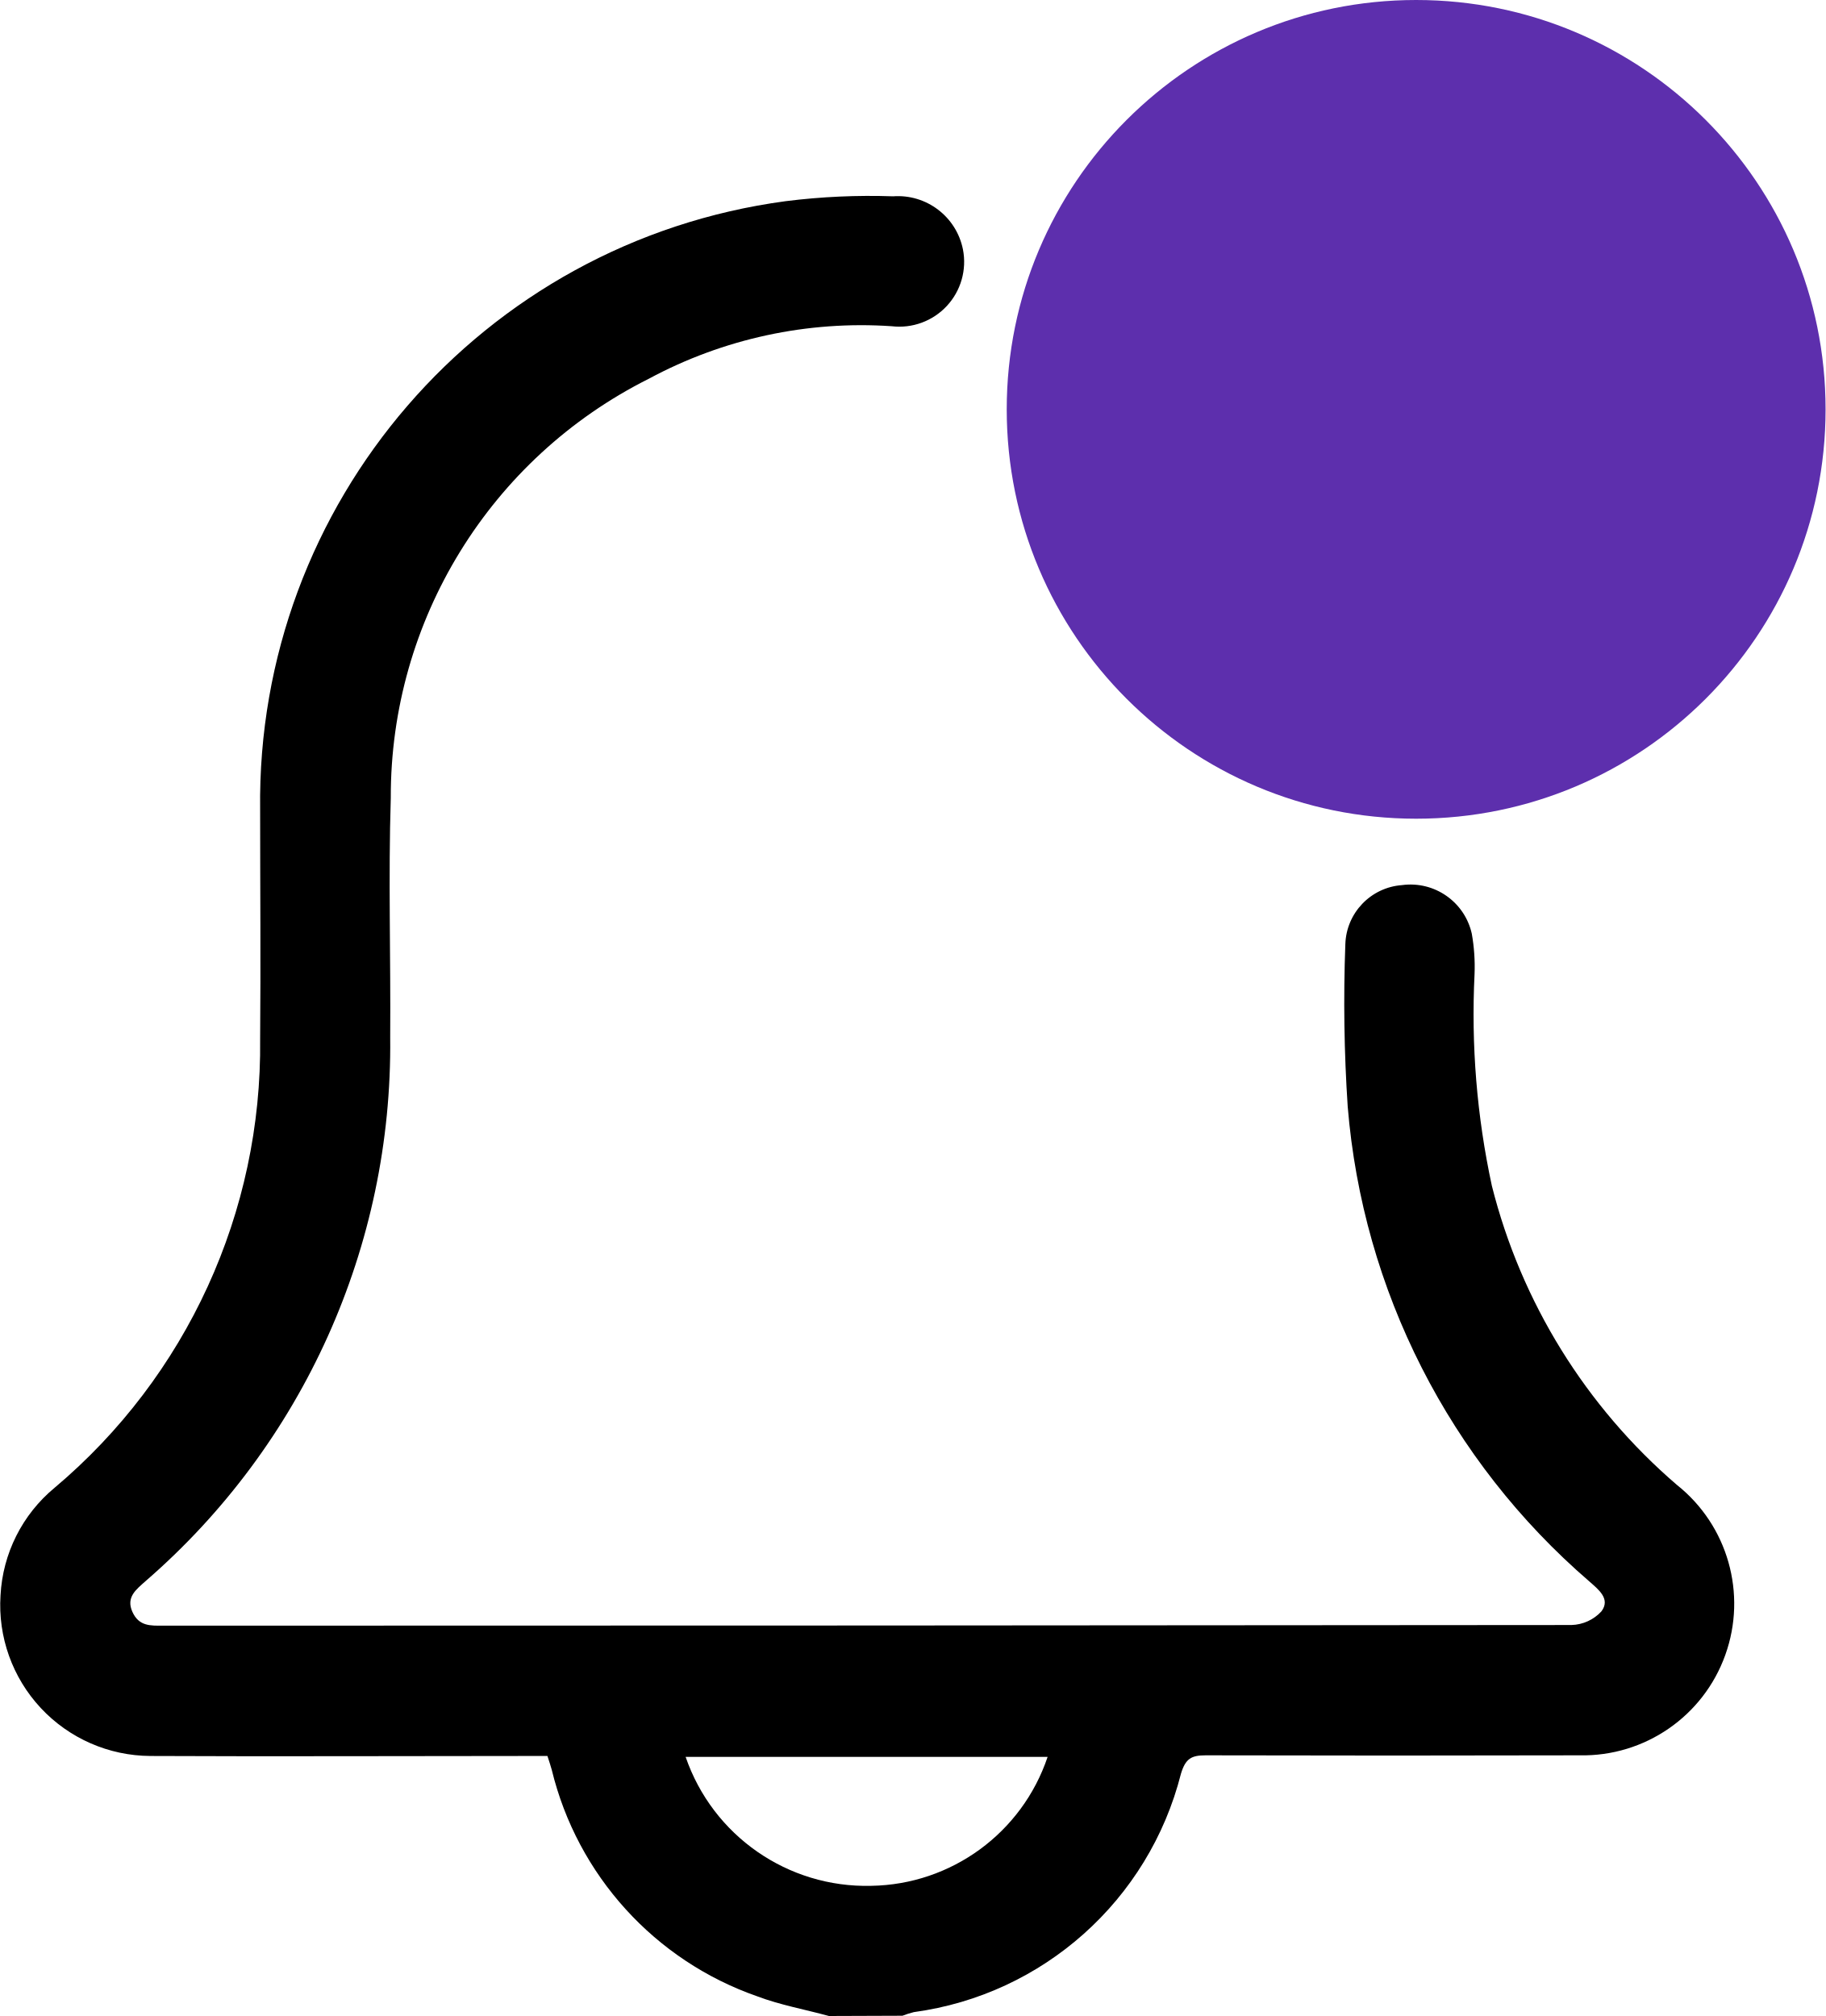
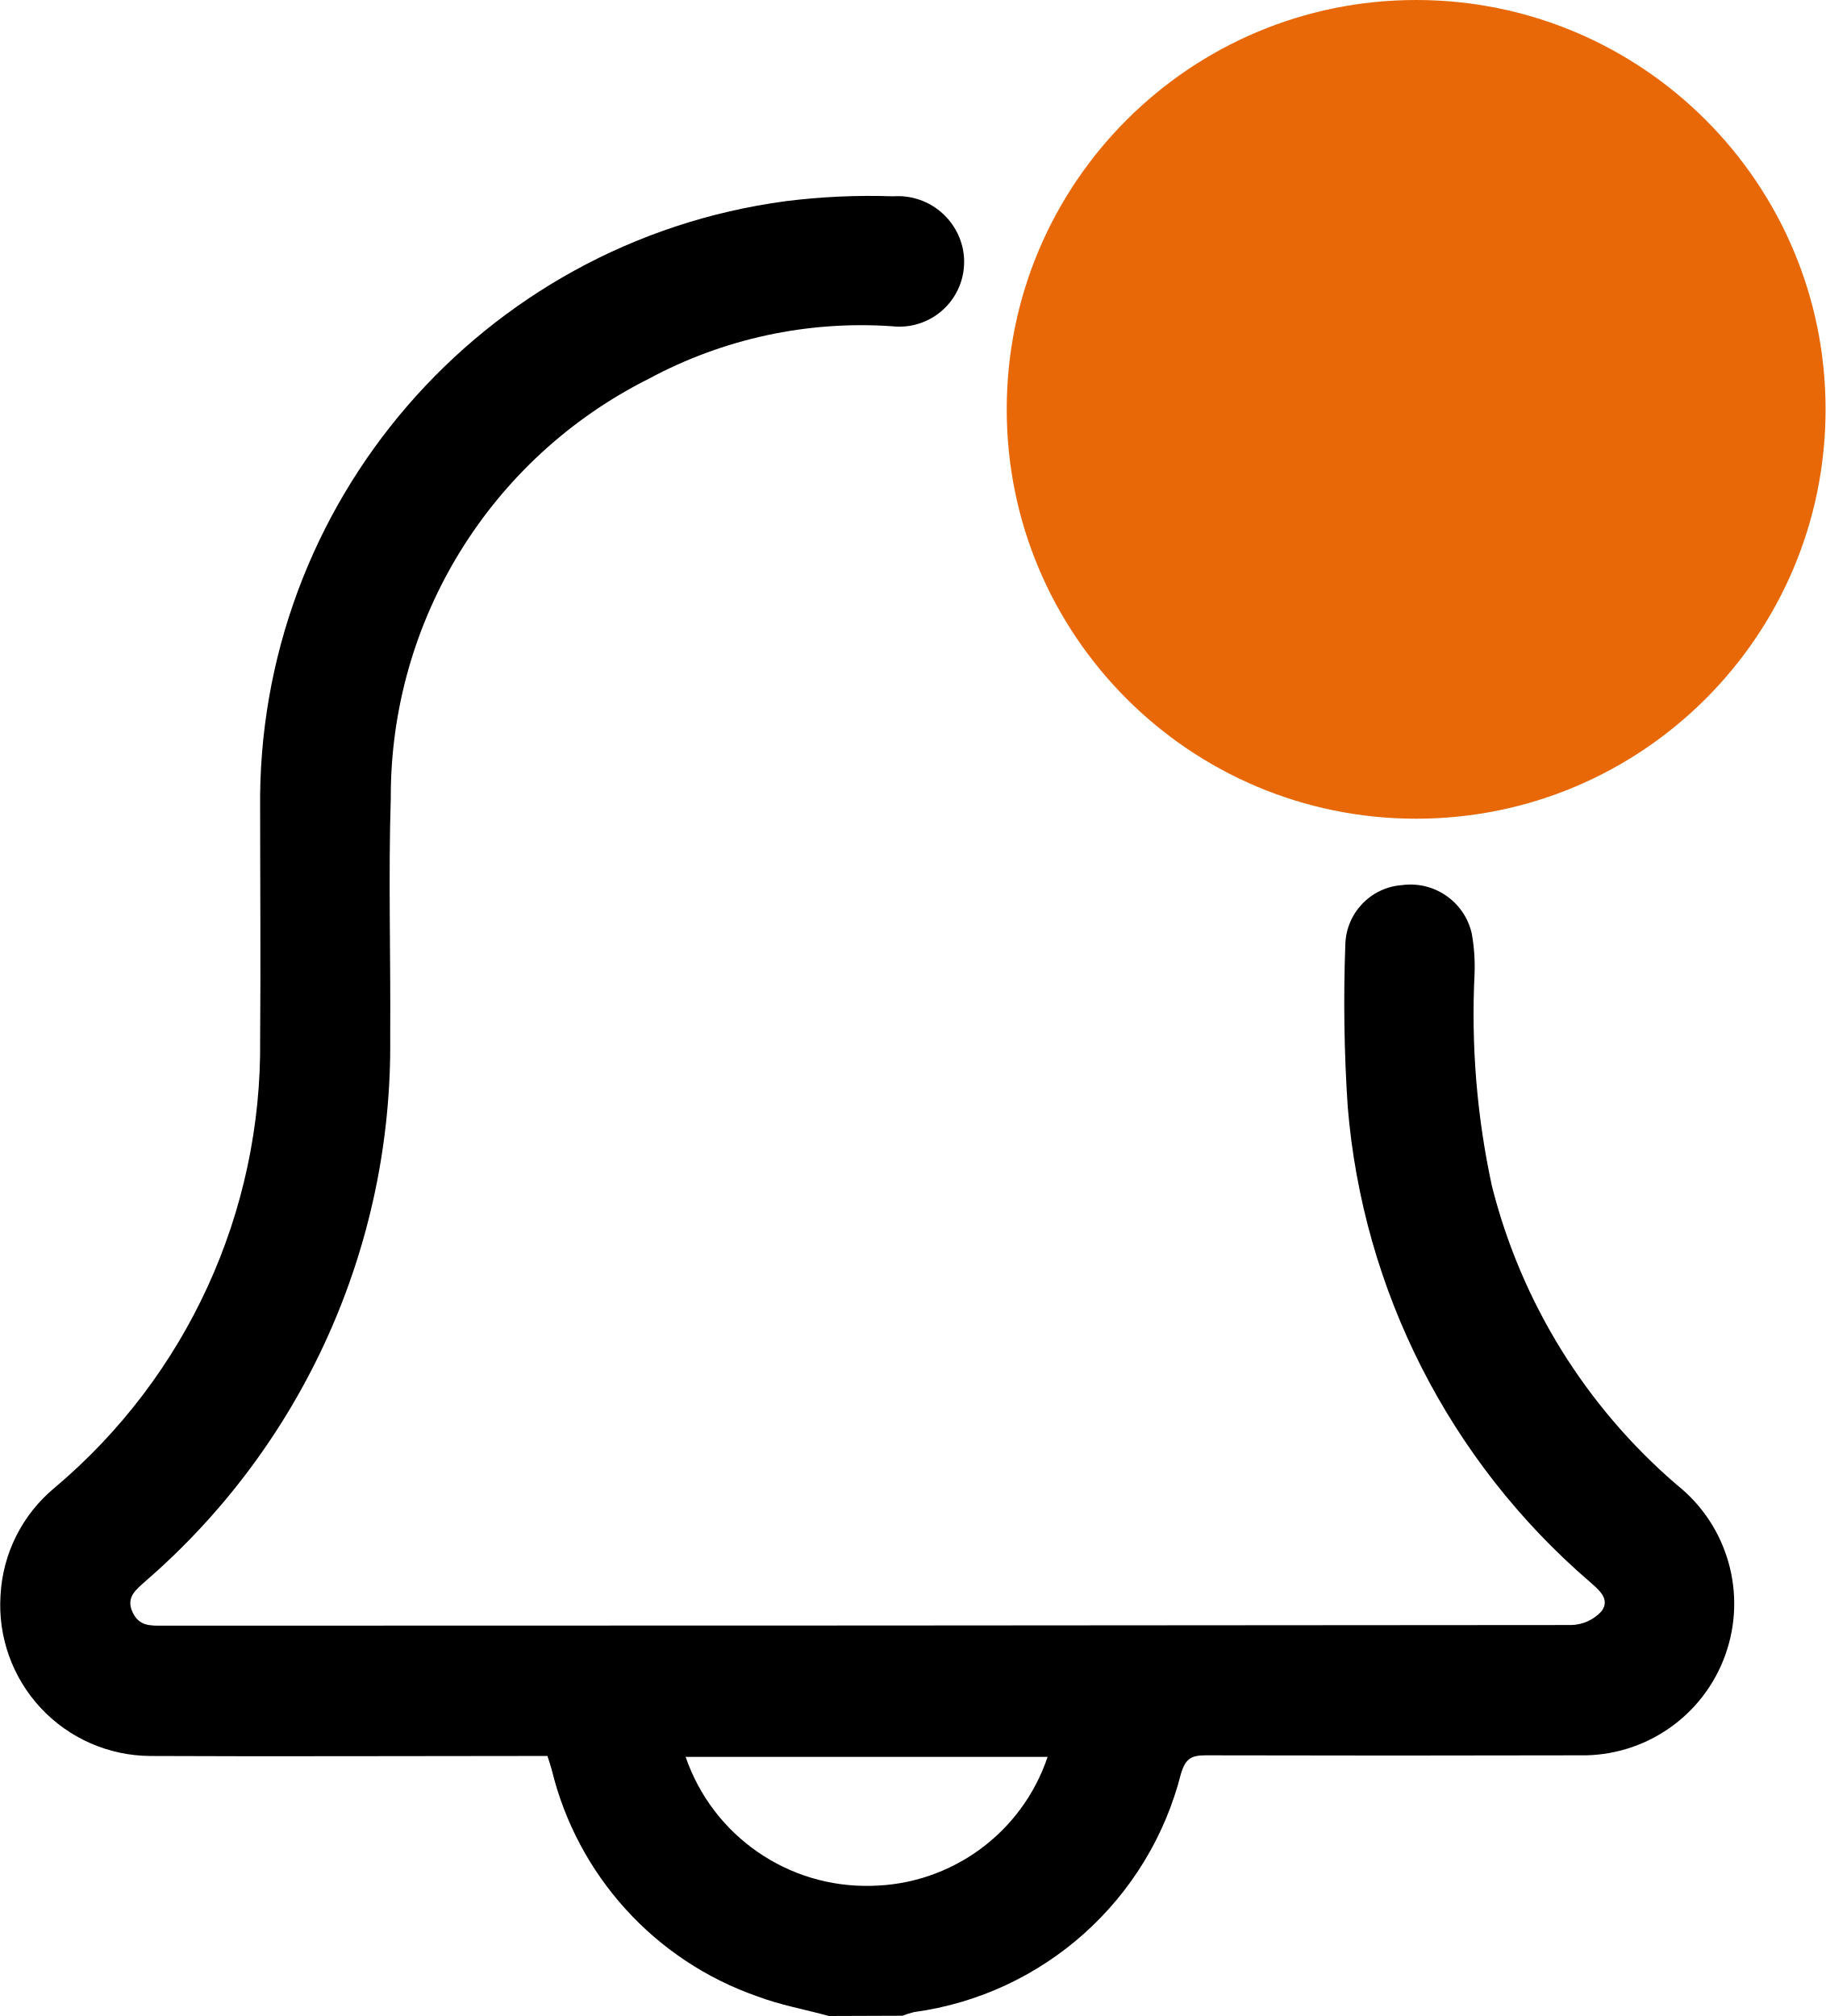
<svg xmlns="http://www.w3.org/2000/svg" width="27.818" height="30.726" viewBox="0 0 27.818 30.726">
  <g id="Group_205" data-name="Group 205" transform="translate(-327.864 -42.3)">
    <path id="Path_3434" data-name="Path 3434" d="M-5.276-298.889c-.365-.1-.742-.167-1.093-.3A4.875,4.875,0,0,1-9.5-302.641c-.016-.06-.036-.118-.066-.211h-.322c-1.909,0-3.819.009-5.728,0A2.3,2.3,0,0,1-17.9-305.3a2.282,2.282,0,0,1,.824-1.64,8.8,8.8,0,0,0,3.132-6.835c.01-1.166,0-2.333,0-3.5a9.238,9.238,0,0,1,8.009-9.274,10.248,10.248,0,0,1,1.636-.074,1.011,1.011,0,0,1,1.065.81.988.988,0,0,1-1.086,1.17,6.825,6.825,0,0,0-3.7.8,7.12,7.12,0,0,0-3.933,6.388c-.038,1.217,0,2.436-.009,3.654a10.8,10.8,0,0,1-3.729,8.285c-.14.126-.3.242-.2.466s.277.212.47.212q10.729,0,21.459-.01a.643.643,0,0,0,.458-.209c.142-.19-.047-.333-.188-.458a10.707,10.707,0,0,1-3.679-7.235,23.875,23.875,0,0,1-.036-2.475.932.932,0,0,1,.863-.9.958.958,0,0,1,1.064.741,2.879,2.879,0,0,1,.042.615,12.382,12.382,0,0,0,.264,3.228,8.856,8.856,0,0,0,2.82,4.558,2.313,2.313,0,0,1,.737,2.591,2.307,2.307,0,0,1-2.219,1.53q-2.849.007-5.7,0c-.217,0-.306.049-.376.28a4.876,4.876,0,0,1-4.071,3.634,1.425,1.425,0,0,0-.173.055Zm-2.184-3.949a2.912,2.912,0,0,0,2.828,1.965,2.884,2.884,0,0,0,2.688-1.965Z" transform="translate(345.772 371.915)" />
-     <circle id="Ellipse_27" data-name="Ellipse 27" cx="6.239" cy="6.239" r="6.239" transform="translate(343.205 42.3)" fill="#5d2fad" />
+     <circle id="Ellipse_27" data-name="Ellipse 27" cx="6.239" cy="6.239" r="6.239" transform="translate(343.205 42.3)" fill="#e86807" />
  </g>
</svg>
